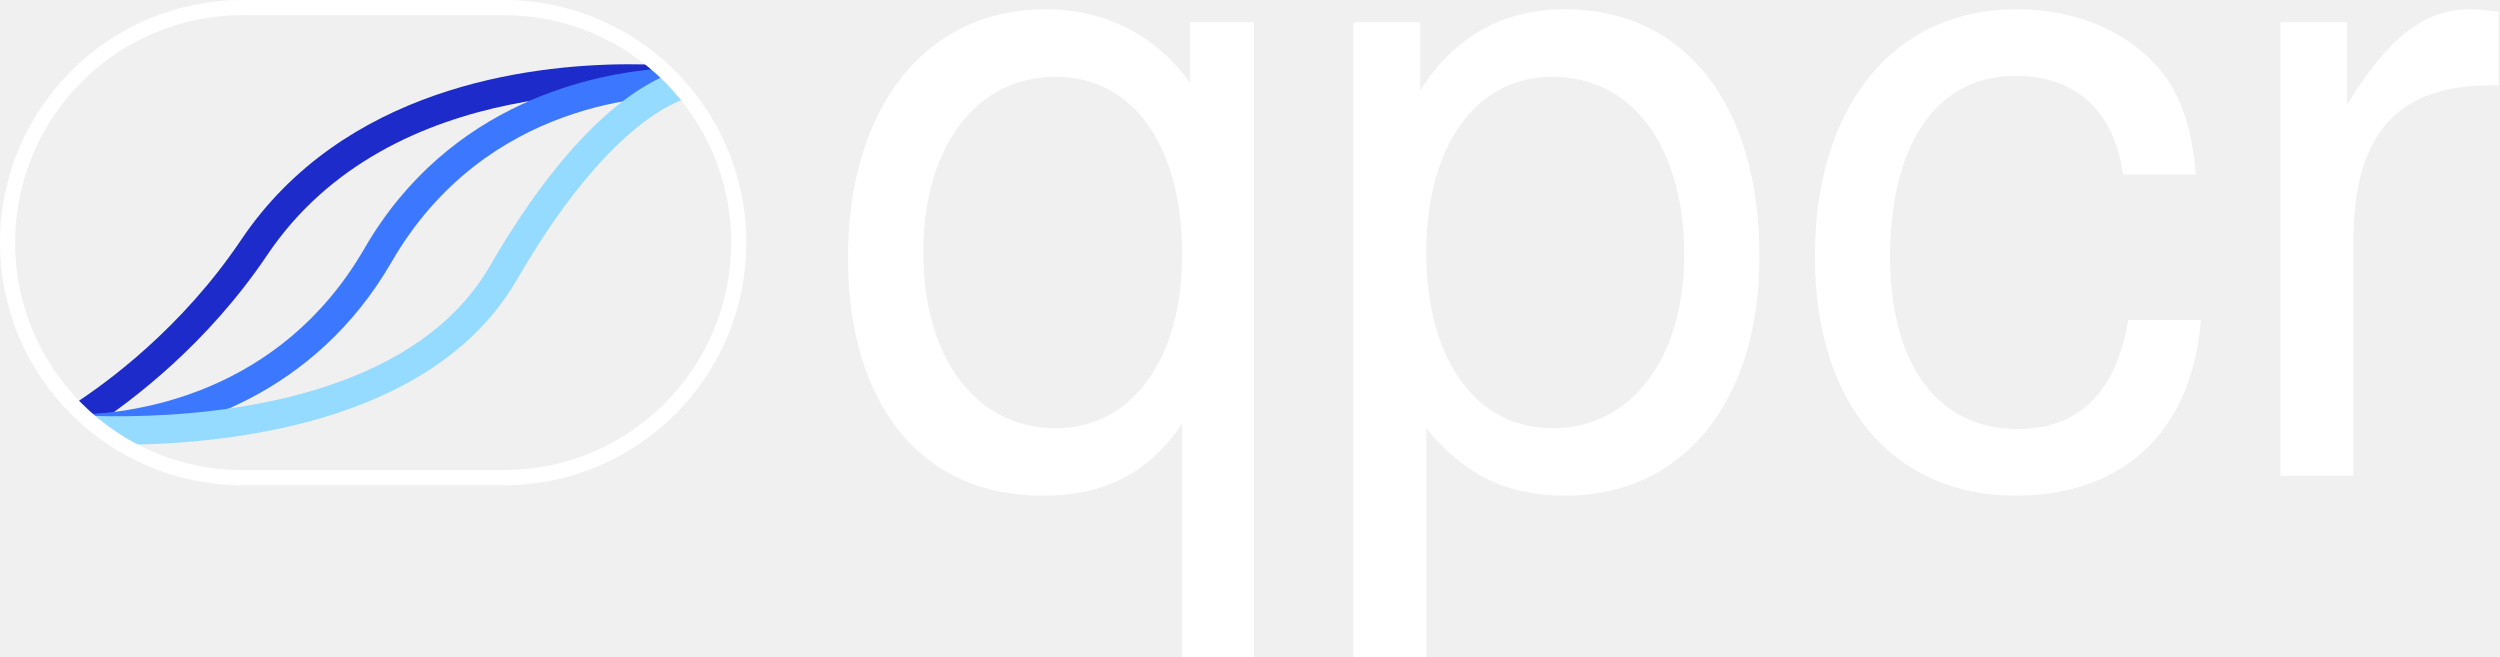
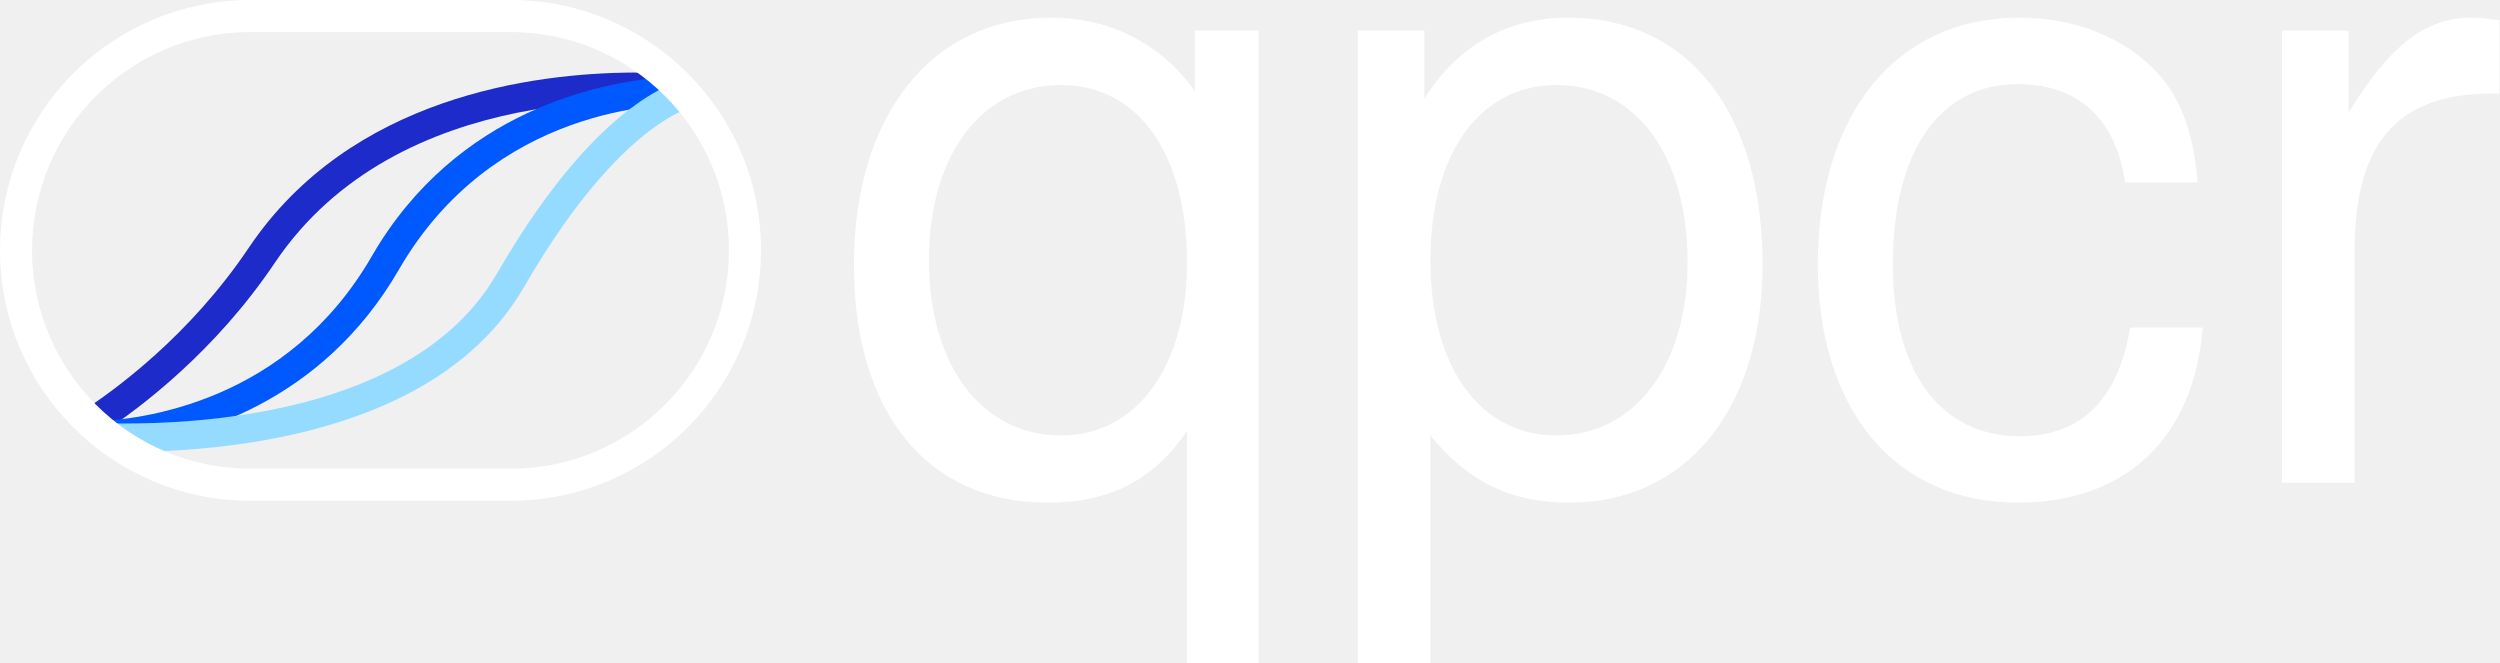
- <svg xmlns="http://www.w3.org/2000/svg" id="svg2597" version="1.1" viewBox="0 0 249.729 65.556" height="65.556mm" width="249.729mm">
+ <svg xmlns="http://www.w3.org/2000/svg" id="svg2597" version="1.1" viewBox="0 0 250.494 66.406" height="66.406mm" width="250.494mm">
  <defs id="defs2591" />
-   <g transform="translate(-14.23093,-121.4364)" id="layer1">
+   <g transform="translate(-13.38093,-120.5864)" id="layer1">
    <text id="text1893" y="168.965" x="96.691" style="font-size:86.463px;line-height:0.1;font-family:sans-serif;fill:#ffffff;fill-opacity:1;stroke-width:2.162" xml:space="preserve">
      <tspan style="font-style:normal;font-variant:normal;font-weight:normal;font-stretch:normal;font-family:Helvetica;-inkscape-font-specification:Helvetica;fill:#ffffff;fill-opacity:1;stroke-width:2.162" y="168.965" x="96.691" id="tspan1891">qpcr</tspan>
    </text>
    <g transform="translate(-2455.709,-714.7768)" id="g2572">
      <rect ry="23.481" y="836.97" x="2470.697" height="46.962" width="73.037" id="rect1881" style="opacity:0;fill:#ffffff;fill-opacity:1;stroke:none;stroke-width:2.813;stroke-linecap:round;stroke-miterlimit:4;stroke-dasharray:none;stroke-opacity:1;stop-color:#000000" />
      <g transform="matrix(0.8721361,0,0,0.8082784,1169.841,395.6318)" id="g1889">
-         <path transform="matrix(0.3033739,0,0,0.3273418,-950.7394,-353.2307)" d="m 8284.324,2768.539 c -37.788,0.201 -107.145,9.044 -145.668,66.336 -22.465,33.411 -50.805,54.038 -63.676,62.322 2.614,2.74 5.406,5.309 8.351,7.695 14.416,-9.51 42.649,-30.801 65.188,-64.32 46.85,-69.677 144.855,-61.703 158.613,-60.211 -3.362,-4.199 -7.096,-8.087 -11.158,-11.607 -1.429,-0.061 -2.93,-0.113 -4.531,-0.15 -2.22,-0.052 -4.6,-0.078 -7.119,-0.064 z" style="color:#000000;font-style:normal;font-variant:normal;font-weight:normal;font-stretch:normal;font-size:medium;line-height:normal;font-family:sans-serif;font-variant-ligatures:normal;font-variant-position:normal;font-variant-caps:normal;font-variant-numeric:normal;font-variant-alternates:normal;font-variant-east-asian:normal;font-feature-settings:normal;font-variation-settings:normal;text-indent:0;text-align:start;text-decoration:none;text-decoration-line:none;text-decoration-style:solid;text-decoration-color:#000000;letter-spacing:normal;word-spacing:normal;text-transform:none;writing-mode:lr-tb;direction:ltr;text-orientation:mixed;dominant-baseline:auto;baseline-shift:baseline;text-anchor:start;white-space:normal;shape-padding:0;shape-margin:0;inline-size:0;clip-rule:nonzero;display:inline;overflow:visible;visibility:visible;opacity:1;isolation:auto;mix-blend-mode:normal;color-interpolation:sRGB;color-interpolation-filters:linearRGB;solid-color:#000000;solid-opacity:1;vector-effect:none;fill:#1c2bc9;fill-opacity:1;fill-rule:nonzero;stroke:none;stroke-width:11.19;stroke-linecap:round;stroke-linejoin:miter;stroke-miterlimit:4;stroke-dasharray:none;stroke-dashoffset:0;stroke-opacity:1;color-rendering:auto;image-rendering:auto;shape-rendering:auto;text-rendering:auto;enable-background:accumulate;stop-color:#000000;stop-opacity:1" id="path1883" />
-         <path transform="matrix(0.3033739,0,0,0.3273418,-950.7394,-353.2307)" d="m 8297.531,2770.135 c -24.751,1.784 -80.04,12.191 -112.297,67.961 -32.025,55.367 -87.092,62.078 -106.67,62.645 3.811,3.566 7.938,6.798 12.336,9.65 27.202,-3.381 75.354,-16.679 104.578,-67.205 35.758,-61.822 100.059,-62.977 111.791,-62.654 -2.965,-3.721 -6.22,-7.201 -9.738,-10.396 z" style="color:#000000;font-style:normal;font-variant:normal;font-weight:normal;font-stretch:normal;font-size:medium;line-height:normal;font-family:sans-serif;font-variant-ligatures:normal;font-variant-position:normal;font-variant-caps:normal;font-variant-numeric:normal;font-variant-alternates:normal;font-variant-east-asian:normal;font-feature-settings:normal;font-variation-settings:normal;text-indent:0;text-align:start;text-decoration:none;text-decoration-line:none;text-decoration-style:solid;text-decoration-color:#000000;letter-spacing:normal;word-spacing:normal;text-transform:none;writing-mode:lr-tb;direction:ltr;text-orientation:mixed;dominant-baseline:auto;baseline-shift:baseline;text-anchor:start;white-space:normal;shape-padding:0;shape-margin:0;inline-size:0;clip-rule:nonzero;display:inline;overflow:visible;visibility:visible;opacity:1;isolation:auto;mix-blend-mode:normal;color-interpolation:sRGB;color-interpolation-filters:linearRGB;solid-color:#000000;solid-opacity:1;vector-effect:none;fill:#3c78ff;fill-opacity:1;fill-rule:nonzero;stroke:none;stroke-width:11.19;stroke-linecap:round;stroke-linejoin:miter;stroke-miterlimit:4;stroke-dasharray:none;stroke-dashoffset:0;stroke-opacity:1;color-rendering:auto;image-rendering:auto;shape-rendering:auto;text-rendering:auto;enable-background:accumulate;stop-color:#000000;stop-opacity:1" id="path1885" />
-         <path transform="matrix(0.3033739,0,0,0.3273418,-950.7394,-353.2307)" d="m 8299.897,2772.371 c -3.847,1.555 -8.694,4.051 -14.363,8.082 -13.742,9.771 -32.217,28.437 -52.978,64.332 -19.244,33.271 -58.896,47.462 -94.574,53.15 -25.276,4.03 -47.835,3.726 -58.978,3.211 4.524,4.177 9.485,7.887 14.81,11.055 12.432,-0.07 28.683,-0.868 46.137,-3.65 37.437,-5.968 81.133,-21.134 102.848,-58.676 20.197,-34.918 37.756,-52.307 49.81,-60.879 6.027,-4.286 10.677,-6.375 13.662,-7.404 0.596,-0.206 1.043,-0.34 1.473,-0.469 -2.42,-3.091 -5.043,-6.012 -7.846,-8.752 z" style="color:#000000;font-style:normal;font-variant:normal;font-weight:normal;font-stretch:normal;font-size:medium;line-height:normal;font-family:sans-serif;font-variant-ligatures:normal;font-variant-position:normal;font-variant-caps:normal;font-variant-numeric:normal;font-variant-alternates:normal;font-variant-east-asian:normal;font-feature-settings:normal;font-variation-settings:normal;text-indent:0;text-align:start;text-decoration:none;text-decoration-line:none;text-decoration-style:solid;text-decoration-color:#000000;letter-spacing:normal;word-spacing:normal;text-transform:none;writing-mode:lr-tb;direction:ltr;text-orientation:mixed;dominant-baseline:auto;baseline-shift:baseline;text-anchor:start;white-space:normal;shape-padding:0;shape-margin:0;inline-size:0;clip-rule:nonzero;display:inline;overflow:visible;visibility:visible;opacity:1;isolation:auto;mix-blend-mode:normal;color-interpolation:sRGB;color-interpolation-filters:linearRGB;solid-color:#000000;solid-opacity:1;vector-effect:none;fill:#95daff;fill-opacity:1;fill-rule:nonzero;stroke:none;stroke-width:11.19;stroke-linecap:round;stroke-linejoin:miter;stroke-miterlimit:4;stroke-dasharray:none;stroke-dashoffset:0;stroke-opacity:1;color-rendering:auto;image-rendering:auto;shape-rendering:auto;text-rendering:auto;enable-background:accumulate;stop-color:#000000;stop-opacity:1" id="path1887" />
+         <path transform="matrix(0.3033739,0,0,0.3273418,-950.7394,-353.2307)" d="m 8284.324,2768.539 c -37.788,0.201 -107.145,9.044 -145.668,66.336 -22.465,33.411 -50.805,54.038 -63.676,62.322 2.614,2.74 5.406,5.309 8.351,7.695 14.416,-9.51 42.649,-30.801 65.188,-64.32 46.85,-69.677 144.855,-61.703 158.613,-60.211 -3.362,-4.199 -7.096,-8.087 -11.158,-11.607 -1.429,-0.061 -2.93,-0.113 -4.531,-0.15 -2.22,-0.052 -4.6,-0.078 -7.119,-0.064 z" style="color:#000000;font-style:normal;font-variant:normal;font-weight:normal;font-stretch:normal;font-size:medium;line-height:normal;font-family:sans-serif;font-variant-ligatures:normal;font-variant-position:normal;font-variant-caps:normal;font-variant-numeric:normal;font-variant-alternates:normal;font-variant-east-asian:normal;font-feature-settings:normal;font-variation-settings:normal;text-indent:0;text-align:start;text-decoration:none;text-decoration-line:none;text-decoration-style:solid;text-decoration-color:#000000;letter-spacing:normal;word-spacing:normal;text-transform:none;writing-mode:lr-tb;direction:ltr;text-orientation:mixed;dominant-baseline:auto;baseline-shift:baseline;text-anchor:start;white-space:normal;shape-padding:0;shape-margin:0;inline-size:0;clip-rule:nonzero;display:inline;overflow:visible;visibility:visible;opacity:1;isolation:auto;mix-blend-mode:normal;color-interpolation:sRGB;color-interpolation-filters:linearRGB;solid-color:#000000;solid-opacity:1;fill:#1c2bc9;fill-opacity:1;fill-rule:nonzero;stroke:none;stroke-width:11.191;stroke-linecap:round;stroke-linejoin:miter;stroke-miterlimit:4;stroke-dasharray:none;stroke-dashoffset:0;stroke-opacity:1;color-rendering:auto;image-rendering:auto;shape-rendering:auto;text-rendering:auto;enable-background:accumulate;stop-color:#000000;stop-opacity:1" id="path1883" />
+         <path transform="matrix(0.3033739,0,0,0.3273418,-950.7394,-353.2307)" d="m 8297.531,2770.135 c -24.751,1.784 -80.04,12.191 -112.297,67.961 -32.025,55.367 -87.092,62.078 -106.67,62.645 3.811,3.566 7.938,6.798 12.336,9.65 27.202,-3.381 75.354,-16.679 104.578,-67.205 35.758,-61.822 100.059,-62.977 111.791,-62.654 -2.965,-3.721 -6.22,-7.201 -9.738,-10.396 z" style="color:#000000;font-style:normal;font-variant:normal;font-weight:normal;font-stretch:normal;font-size:medium;line-height:normal;font-family:sans-serif;font-variant-ligatures:normal;font-variant-position:normal;font-variant-caps:normal;font-variant-numeric:normal;font-variant-alternates:normal;font-variant-east-asian:normal;font-feature-settings:normal;font-variation-settings:normal;text-indent:0;text-align:start;text-decoration:none;text-decoration-line:none;text-decoration-style:solid;text-decoration-color:#000000;letter-spacing:normal;word-spacing:normal;text-transform:none;writing-mode:lr-tb;direction:ltr;text-orientation:mixed;dominant-baseline:auto;baseline-shift:baseline;text-anchor:start;white-space:normal;shape-padding:0;shape-margin:0;inline-size:0;clip-rule:nonzero;display:inline;overflow:visible;visibility:visible;opacity:1;isolation:auto;mix-blend-mode:normal;color-interpolation:sRGB;color-interpolation-filters:linearRGB;solid-color:#000000;solid-opacity:1;fill:#0058ff;fill-opacity:1;fill-rule:nonzero;stroke:none;stroke-width:11.191;stroke-linecap:round;stroke-linejoin:miter;stroke-miterlimit:4;stroke-dasharray:none;stroke-dashoffset:0;stroke-opacity:1;color-rendering:auto;image-rendering:auto;shape-rendering:auto;text-rendering:auto;enable-background:accumulate;stop-color:#000000;stop-opacity:1" id="path1885" />
+         <path transform="matrix(0.3033739,0,0,0.3273418,-950.7394,-353.2307)" d="m 8299.897,2772.371 c -3.847,1.555 -8.694,4.051 -14.363,8.082 -13.742,9.771 -32.217,28.437 -52.978,64.332 -19.244,33.271 -58.896,47.462 -94.574,53.15 -25.276,4.03 -47.835,3.726 -58.978,3.211 4.524,4.177 9.485,7.887 14.81,11.055 12.432,-0.07 28.683,-0.868 46.137,-3.65 37.437,-5.968 81.133,-21.134 102.848,-58.676 20.197,-34.918 37.756,-52.307 49.81,-60.879 6.027,-4.286 10.677,-6.375 13.662,-7.404 0.596,-0.206 1.043,-0.34 1.473,-0.469 -2.42,-3.091 -5.043,-6.012 -7.846,-8.752 z" style="color:#000000;font-style:normal;font-variant:normal;font-weight:normal;font-stretch:normal;font-size:medium;line-height:normal;font-family:sans-serif;font-variant-ligatures:normal;font-variant-position:normal;font-variant-caps:normal;font-variant-numeric:normal;font-variant-alternates:normal;font-variant-east-asian:normal;font-feature-settings:normal;font-variation-settings:normal;text-indent:0;text-align:start;text-decoration:none;text-decoration-line:none;text-decoration-style:solid;text-decoration-color:#000000;letter-spacing:normal;word-spacing:normal;text-transform:none;writing-mode:lr-tb;direction:ltr;text-orientation:mixed;dominant-baseline:auto;baseline-shift:baseline;text-anchor:start;white-space:normal;shape-padding:0;shape-margin:0;inline-size:0;clip-rule:nonzero;display:inline;overflow:visible;visibility:visible;opacity:1;isolation:auto;mix-blend-mode:normal;color-interpolation:sRGB;color-interpolation-filters:linearRGB;solid-color:#000000;solid-opacity:1;fill:#95daff;fill-opacity:1;fill-rule:nonzero;stroke:none;stroke-width:11.191;stroke-linecap:round;stroke-linejoin:miter;stroke-miterlimit:4;stroke-dasharray:none;stroke-dashoffset:0;stroke-opacity:1;color-rendering:auto;image-rendering:auto;shape-rendering:auto;text-rendering:auto;enable-background:accumulate;stop-color:#000000;stop-opacity:1" id="path1887" />
      </g>
-       <rect style="opacity:1;fill:none;fill-opacity:1;stroke:#ffffff;stroke-width:1.513;stroke-linecap:round;stroke-miterlimit:4;stroke-dasharray:none;stroke-opacity:1;stop-color:#000000" id="rect1895" width="73.037" height="46.962" x="2470.697" y="836.97" ry="23.481" />
+       <rect style="opacity:1;fill:none;fill-opacity:1;stroke:#ffffff;stroke-width:3.213;stroke-linecap:round;stroke-miterlimit:4;stroke-dasharray:none;stroke-opacity:1;stop-color:#000000" id="rect1895" width="73.037" height="46.962" x="2470.697" y="836.97" ry="23.481" />
    </g>
  </g>
</svg>
